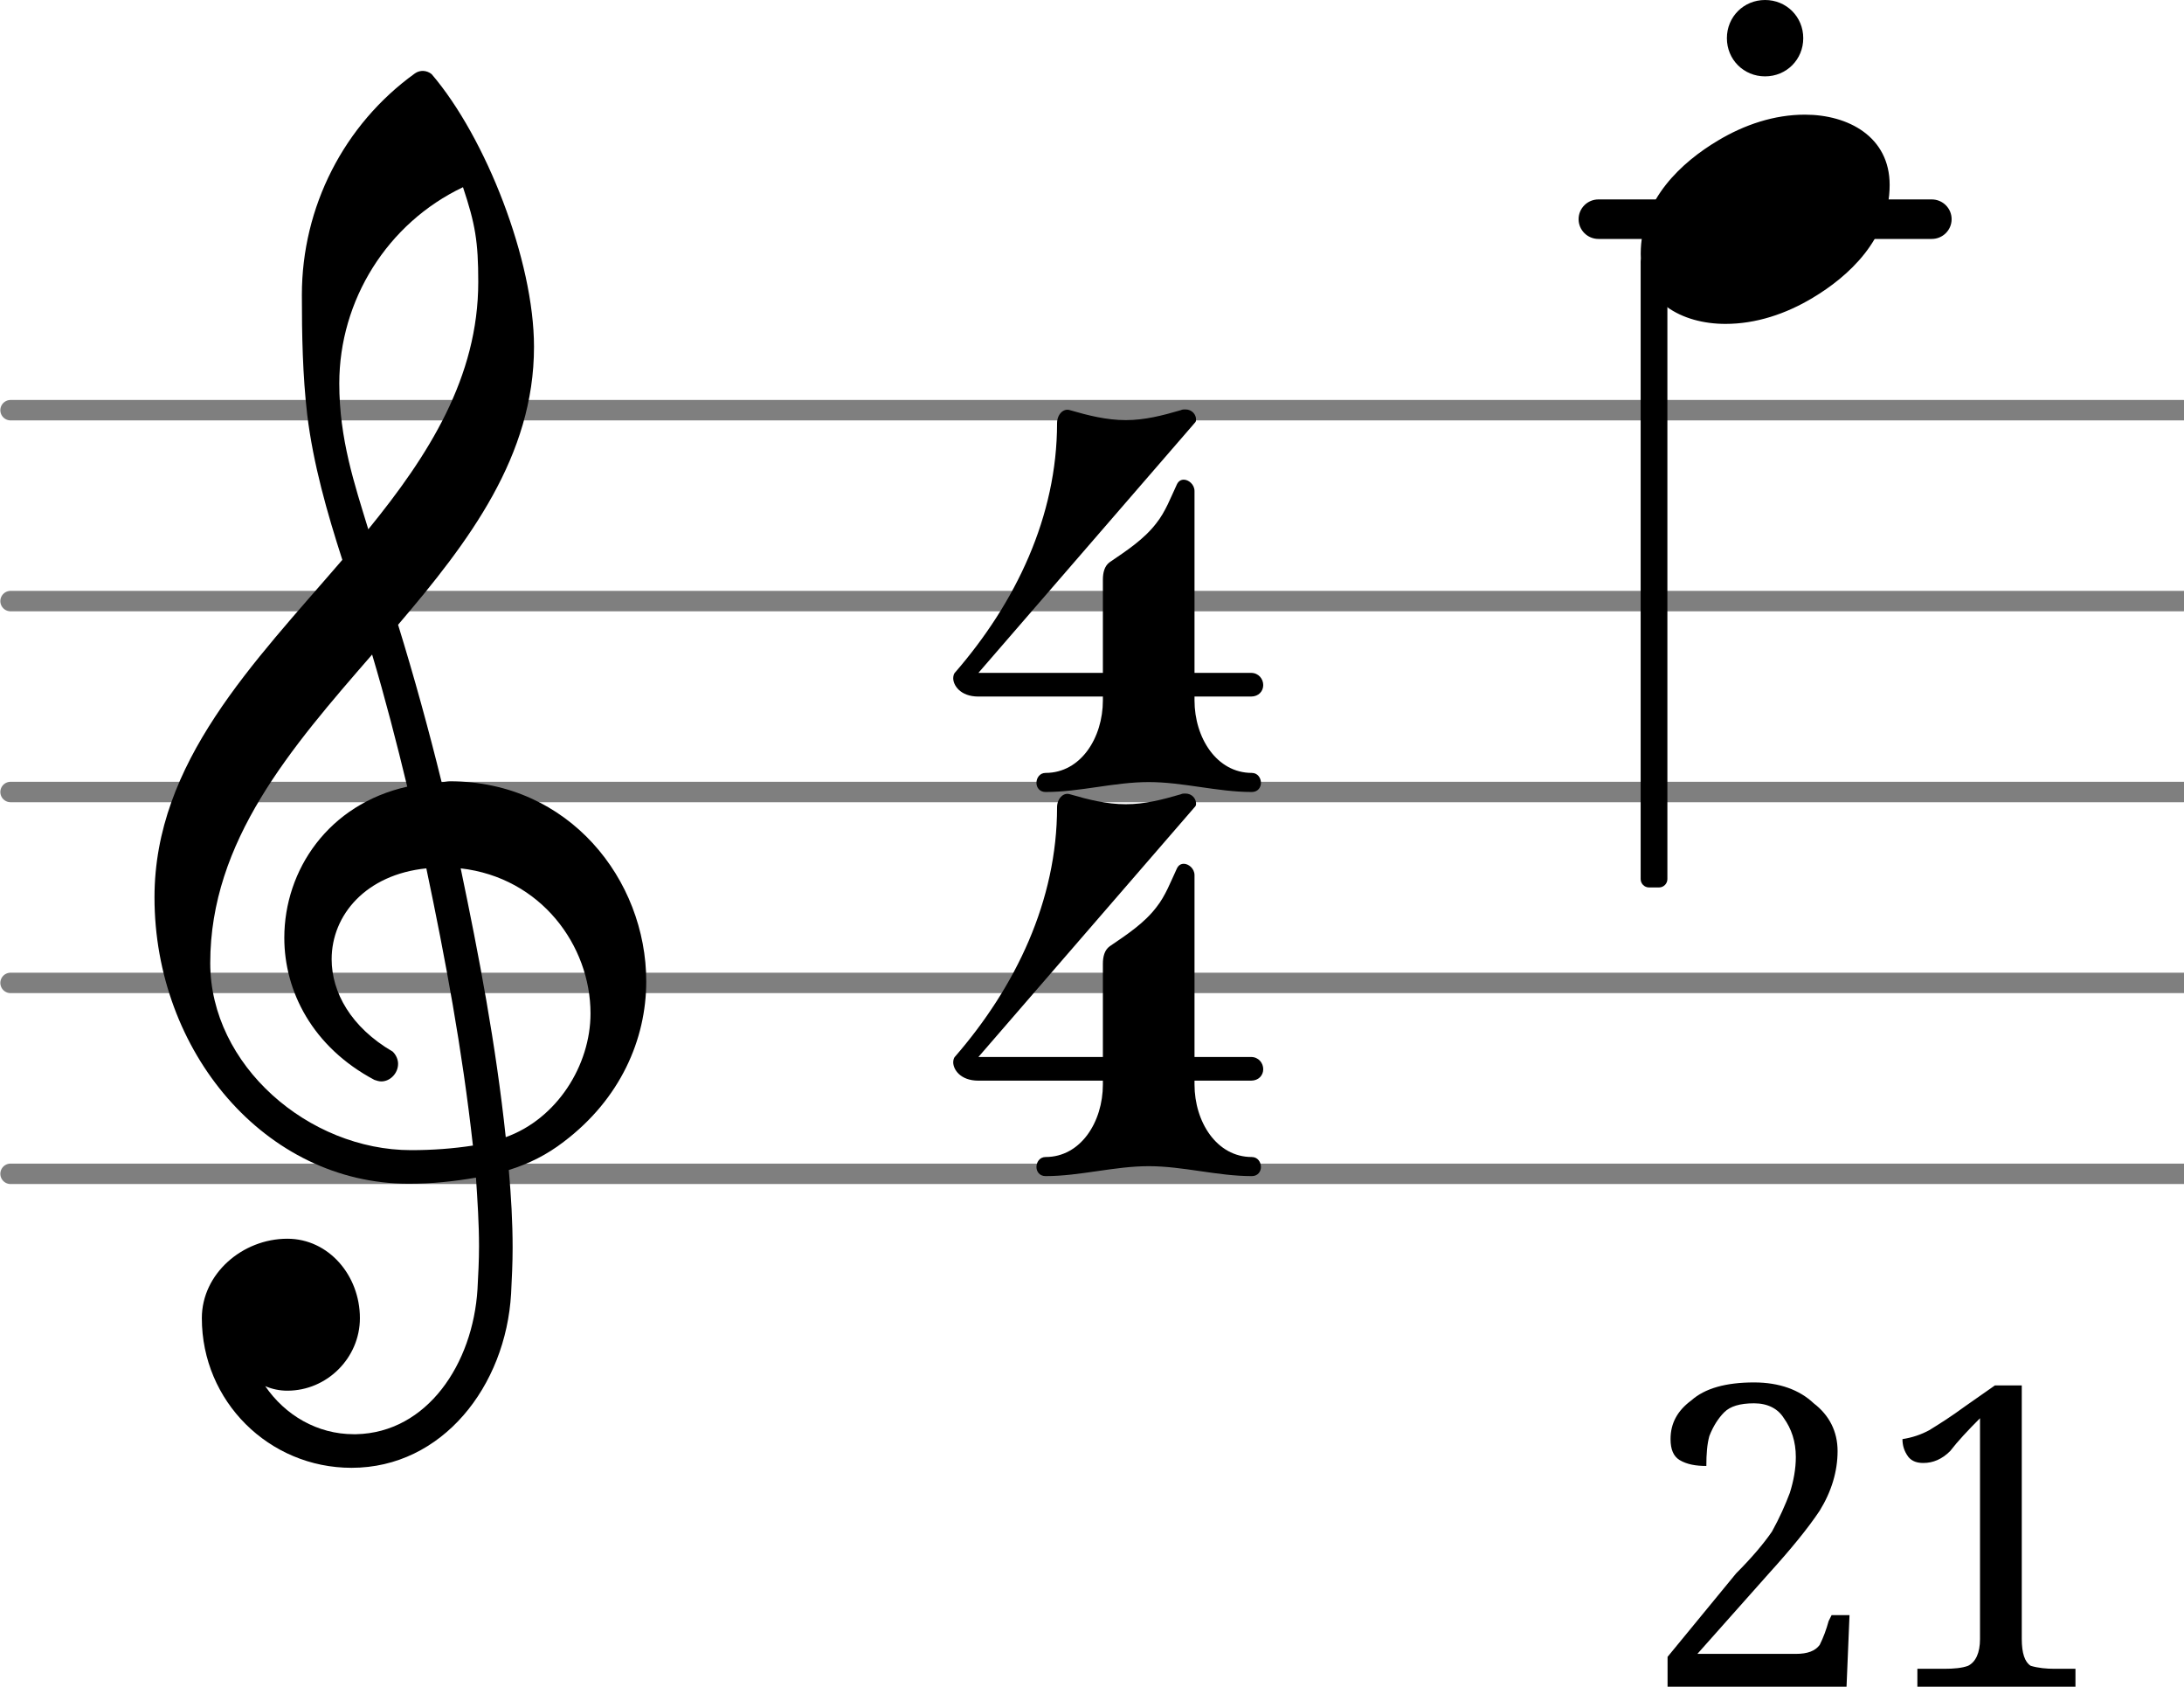
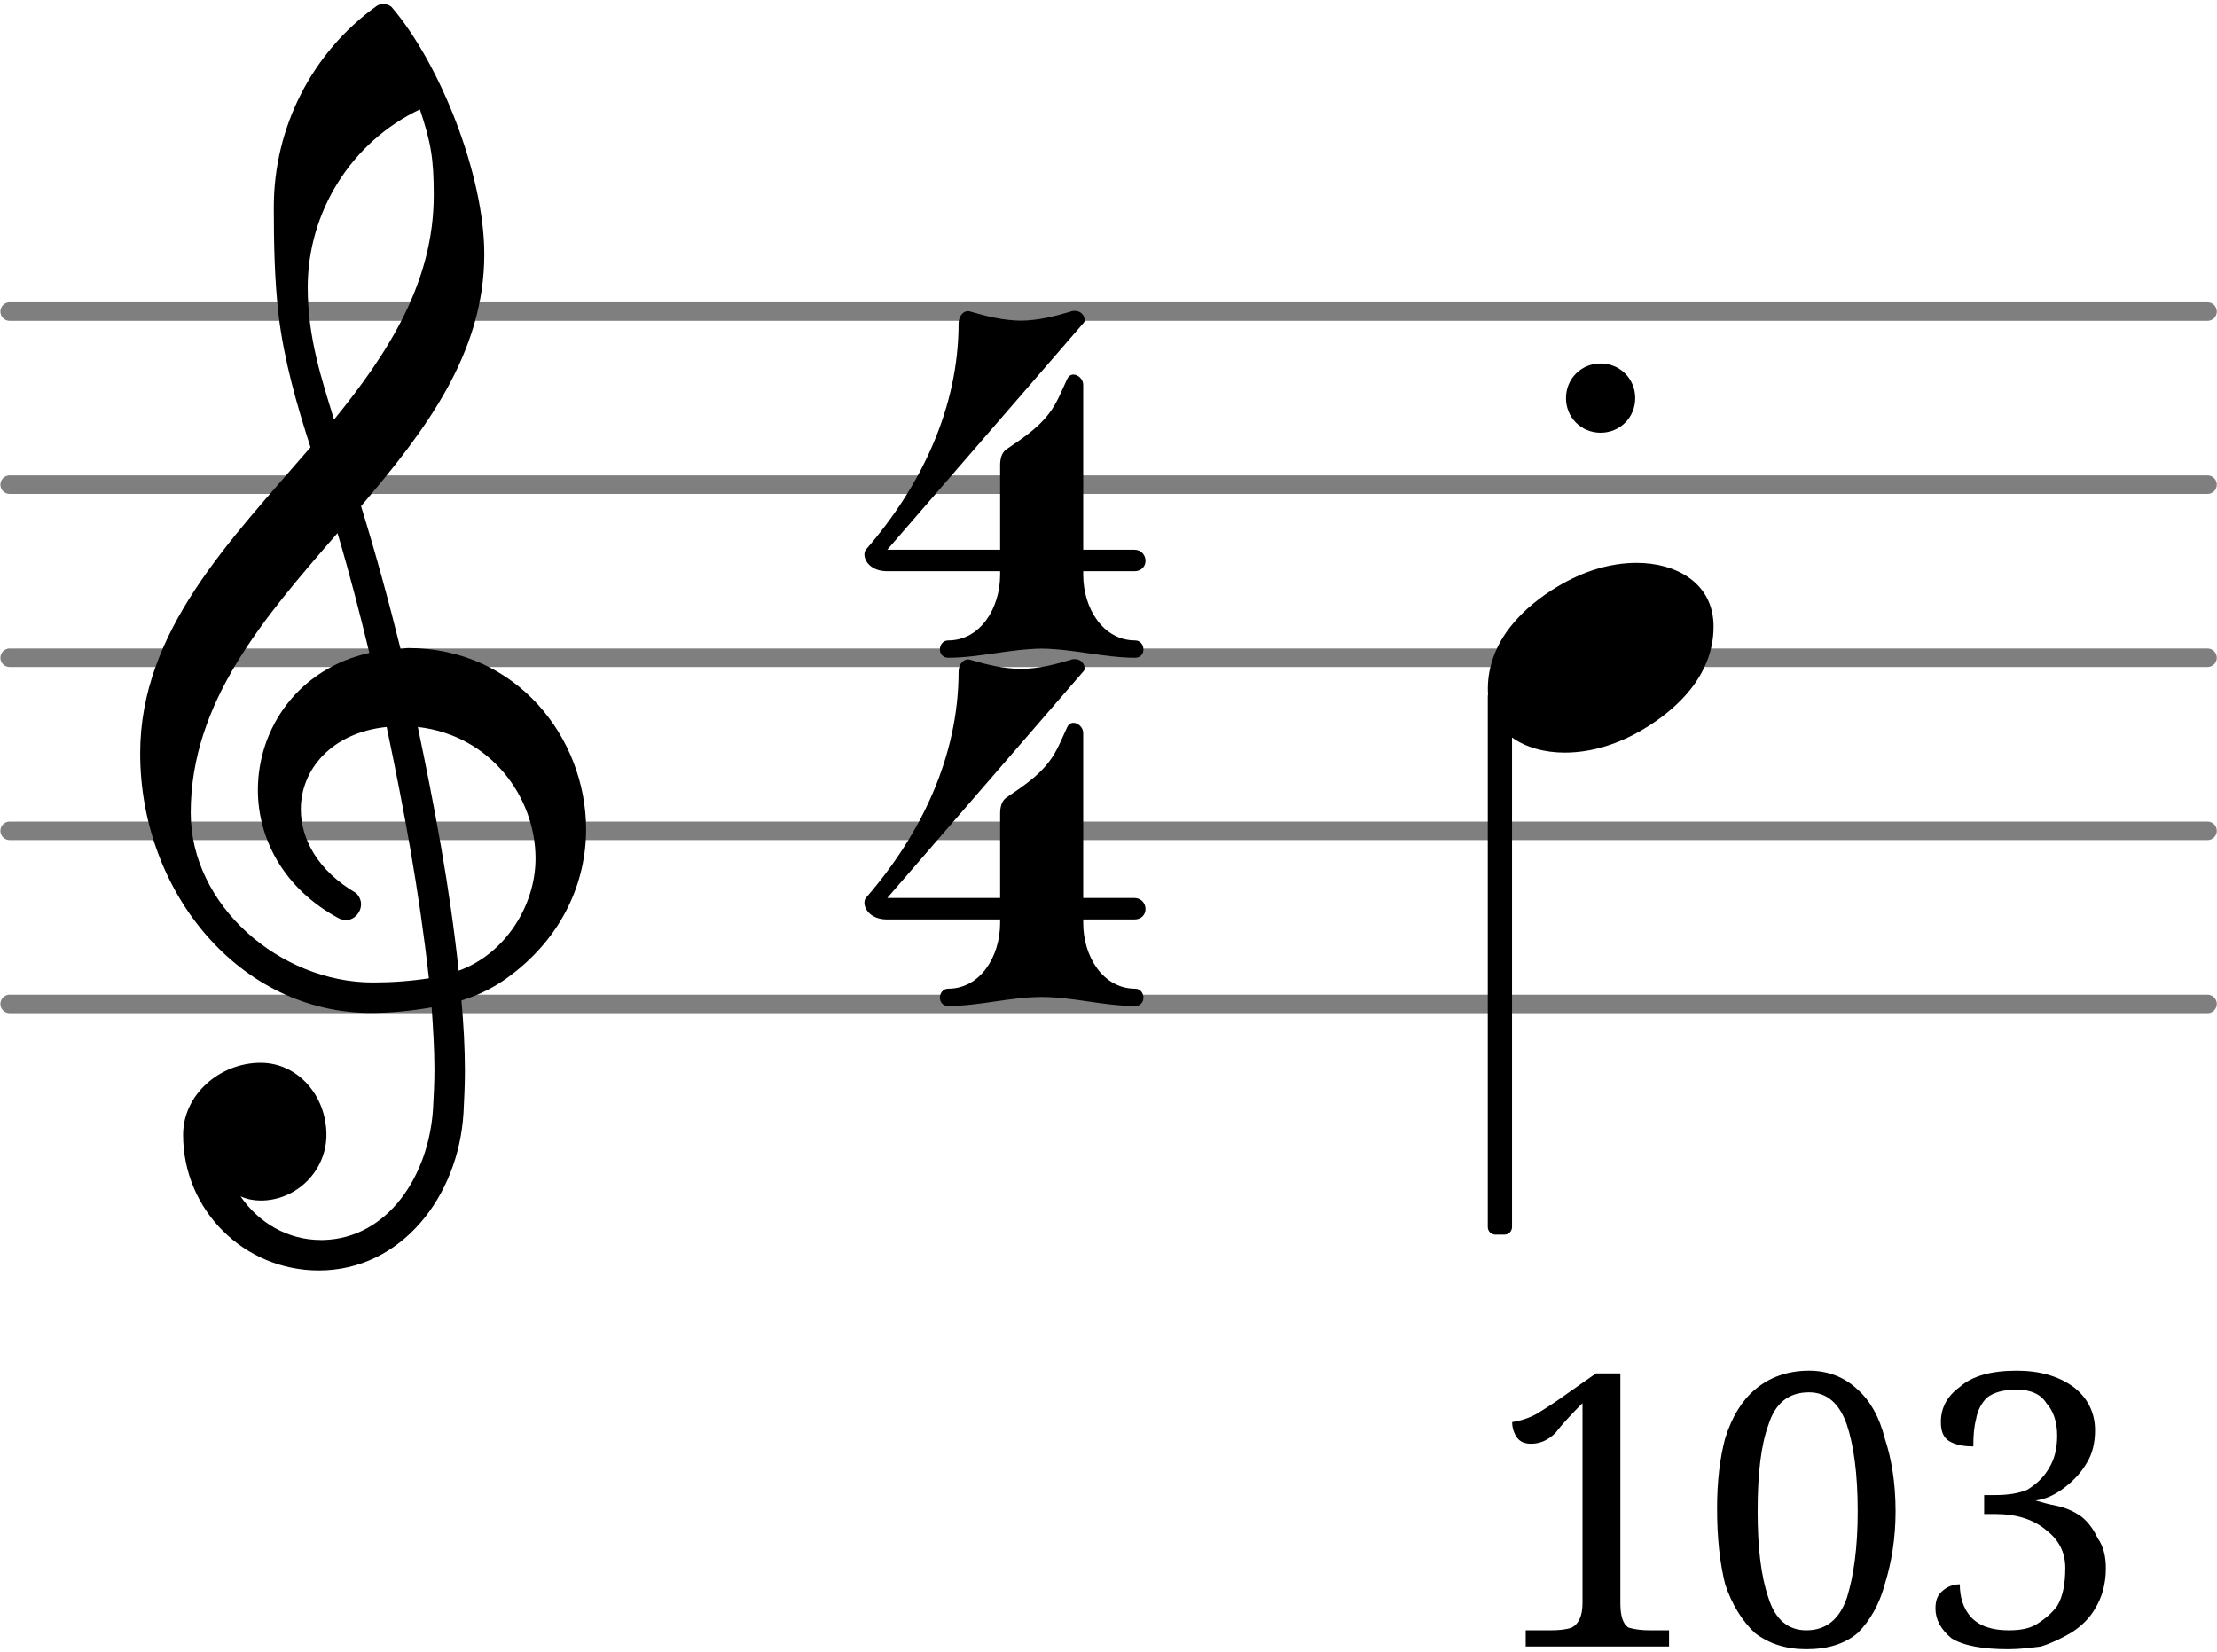
- <svg xmlns="http://www.w3.org/2000/svg" version="1.2" width="18.09mm" height="13.97mm" viewBox="0 0 11.438 8.835">
+ <svg xmlns="http://www.w3.org/2000/svg" version="1.2" width="20.25mm" height="15.09mm" viewBox="0 -0.023 12.804 9.544">
  <style type="text/css">

tspan { white-space: pre; }

</style>
  <g color="rgb(49.804%, 49.804%, 49.804%)">
-     <g transform="translate(0, 6.1486)">
-       <line stroke-linejoin="round" stroke-linecap="round" stroke-width="0.107" stroke="currentColor" x1="0.054" y1="0" x2="11.438" y2="0" />
+     <g transform="translate(0, 5.777)">
+       <line stroke-linejoin="round" stroke-linecap="round" stroke-width="0.107" stroke="currentColor" x1="0.054" y1="0" x2="12.751" y2="0" />
    </g>
-     <g transform="translate(0, 5.1486)">
-       <line stroke-linejoin="round" stroke-linecap="round" stroke-width="0.107" stroke="currentColor" x1="0.054" y1="0" x2="11.438" y2="0" />
+     <g transform="translate(0, 4.777)">
+       <line stroke-linejoin="round" stroke-linecap="round" stroke-width="0.107" stroke="currentColor" x1="0.054" y1="0" x2="12.751" y2="0" />
    </g>
-     <g transform="translate(0, 4.1486)">
-       <line stroke-linejoin="round" stroke-linecap="round" stroke-width="0.107" stroke="currentColor" x1="0.054" y1="0" x2="11.438" y2="0" />
+     <g transform="translate(0, 3.777)">
+       <line stroke-linejoin="round" stroke-linecap="round" stroke-width="0.107" stroke="currentColor" x1="0.054" y1="0" x2="12.751" y2="0" />
    </g>
-     <g transform="translate(0, 3.1486)">
-       <line stroke-linejoin="round" stroke-linecap="round" stroke-width="0.107" stroke="currentColor" x1="0.054" y1="0" x2="11.438" y2="0" />
+     <g transform="translate(0, 2.777)">
+       <line stroke-linejoin="round" stroke-linecap="round" stroke-width="0.107" stroke="currentColor" x1="0.054" y1="0" x2="12.751" y2="0" />
    </g>
-     <g transform="translate(0, 2.1486)">
-       <line stroke-linejoin="round" stroke-linecap="round" stroke-width="0.107" stroke="currentColor" x1="0.054" y1="0" x2="11.438" y2="0" />
+     <g transform="translate(0, 1.777)">
+       <line stroke-linejoin="round" stroke-linecap="round" stroke-width="0.107" stroke="currentColor" x1="0.054" y1="0" x2="12.751" y2="0" />
    </g>
  </g>
-   <g transform="translate(0, 1.1486)">
-     <rect x="8.268" y="-0.104" width="1.954" height="0.207" ry="0.104" fill="currentColor" />
+   <g transform="translate(8.6631, 3.777)">
+     <rect x="-0.07" y="0.179" width="0.14" height="3.154" ry="0.044" fill="currentColor" />
  </g>
-   <g transform="translate(8.6631, 4.1486)">
-     <rect x="-0.07" y="-2.821" width="0.14" height="3.321" ry="0.044" fill="currentColor" />
-   </g>
-   <g transform="translate(5, 4.1486)">
+   <g transform="translate(5, 3.777)">
    <path transform="scale(0.004, -0.004)" d="M194 120h120c0 -49 29 -95 75 -95c8 0 12 -7 12 -13s-4 -12 -12 -12c-45 0 -90 13 -135 13s-90 -13 -135 -13c-8 0 -12 6 -12 12s4 13 12 13c46 0 75 46 75 95zM203 301c22 15 45 30 61 51c12 15 19 34 27 51c2 4 5 6 9 6c6 0 14 -6 14 -15v-238h74c10 0 16 -8 16 -16 s-6 -15 -16 -15h-74v-5h-120v5h-163c-24 0 -33 15 -33 24c0 3 1 6 2 7c80 92 134 205 134 327c0 11 8 20 17 17c24 -7 48 -13 73 -13s48 6 72 13c2 1 4 1 6 1c9 0 14 -7 14 -13c0 -2 0 -3 -2 -5l-283 -327h163v122c0 9 2 18 9 23z" fill="currentColor" />
  </g>
-   <g transform="translate(5, 6.1606)">
+   <g transform="translate(5, 5.789)">
    <path transform="scale(0.004, -0.004)" d="M194 120h120c0 -49 29 -95 75 -95c8 0 12 -7 12 -13s-4 -12 -12 -12c-45 0 -90 13 -135 13s-90 -13 -135 -13c-8 0 -12 6 -12 12s4 13 12 13c46 0 75 46 75 95zM203 301c22 15 45 30 61 51c12 15 19 34 27 51c2 4 5 6 9 6c6 0 14 -6 14 -15v-238h74c10 0 16 -8 16 -16 s-6 -15 -16 -15h-74v-5h-120v5h-163c-24 0 -33 15 -33 24c0 3 1 6 2 7c80 92 134 205 134 327c0 11 8 20 17 17c24 -7 48 -13 73 -13s48 6 72 13c2 1 4 1 6 1c9 0 14 -7 14 -13c0 -2 0 -3 -2 -5l-283 -327h163v122c0 9 2 18 9 23z" fill="currentColor" />
  </g>
-   <g transform="translate(0.8, 5.1486)">
+   <g transform="translate(0.8, 4.777)">
    <path transform="scale(0.004, -0.004)" d="M378 263c4 0 7 1 11 1c156 0 257 -129 257 -262c0 -76 -34 -154 -108 -210c-22 -17 -46 -29 -72 -37c3 -34 5 -68 5 -102c0 -20 -1 -40 -2 -60c-7 -121 -90 -228 -209 -228c-108 0 -196 87 -196 196c0 58 53 104 112 104c54 0 95 -48 95 -104c0 -52 -43 -95 -95 -95 c-10 0 -20 2 -29 6c26 -38 68 -63 116 -63h3c93 2 153 92 159 190c1 19 2 37 2 56c0 30 -2 60 -4 90c-29 -5 -58 -8 -88 -8c-188 0 -333 173 -333 375c0 177 130 307 246 442c-20 62 -38 125 -46 190c-6 52 -7 104 -7 157c0 115 55 223 148 290c7 5 16 4 22 -1 c71 -83 134 -244 134 -357c0 -143 -85 -255 -178 -364c21 -68 40 -137 57 -206zM462 -202c67 24 111 94 111 162c0 89 -65 178 -170 190c24 -115 46 -230 59 -352zM75 26c0 -134 129 -245 263 -245c28 0 55 2 81 6c-14 126 -36 244 -61 363c-79 -8 -124 -61 -124 -119 c0 -43 25 -89 80 -121c5 -5 7 -11 7 -16c0 -12 -10 -23 -22 -23c-3 0 -6 1 -9 2c-81 43 -118 116 -118 186c0 89 58 175 161 198c-14 58 -29 116 -46 173c-106 -122 -212 -244 -212 -404zM406 1042c-99 -47 -162 -148 -162 -257c0 -73 20 -132 38 -191 c79 97 144 199 144 324c0 53 -4 76 -20 124z" fill="currentColor" />
  </g>
-   <g transform="translate(9.2448, 0.2)">
+   <g transform="translate(9.2448, 2.277)">
    <path transform="scale(0.004, -0.004)" d="M-50 0c0 28 22 50 50 50s50 -22 50 -50s-22 -50 -50 -50s-50 22 -50 50z" fill="currentColor" />
  </g>
-   <g transform="translate(8.5934, 8.8351)">
+   <g transform="translate(8.5934, 9.4896)">
    <text font-family="serif" font-size="2.2" text-anchor="start" fill="currentColor">
-       <tspan>21</tspan>
+       <tspan>103</tspan>
    </text>
  </g>
-   <g transform="translate(8.5934, 1.1486)">
+   <g transform="translate(8.5934, 3.777)">
    <path transform="scale(0.004, -0.004)" d="M215 137c57 0 111 -29 111 -92c0 -71 -54 -120 -101 -148c-35 -21 -74 -34 -114 -34c-57 0 -111 29 -111 92c0 71 54 120 101 148c35 21 74 34 114 34z" fill="currentColor" />
  </g>
</svg>
